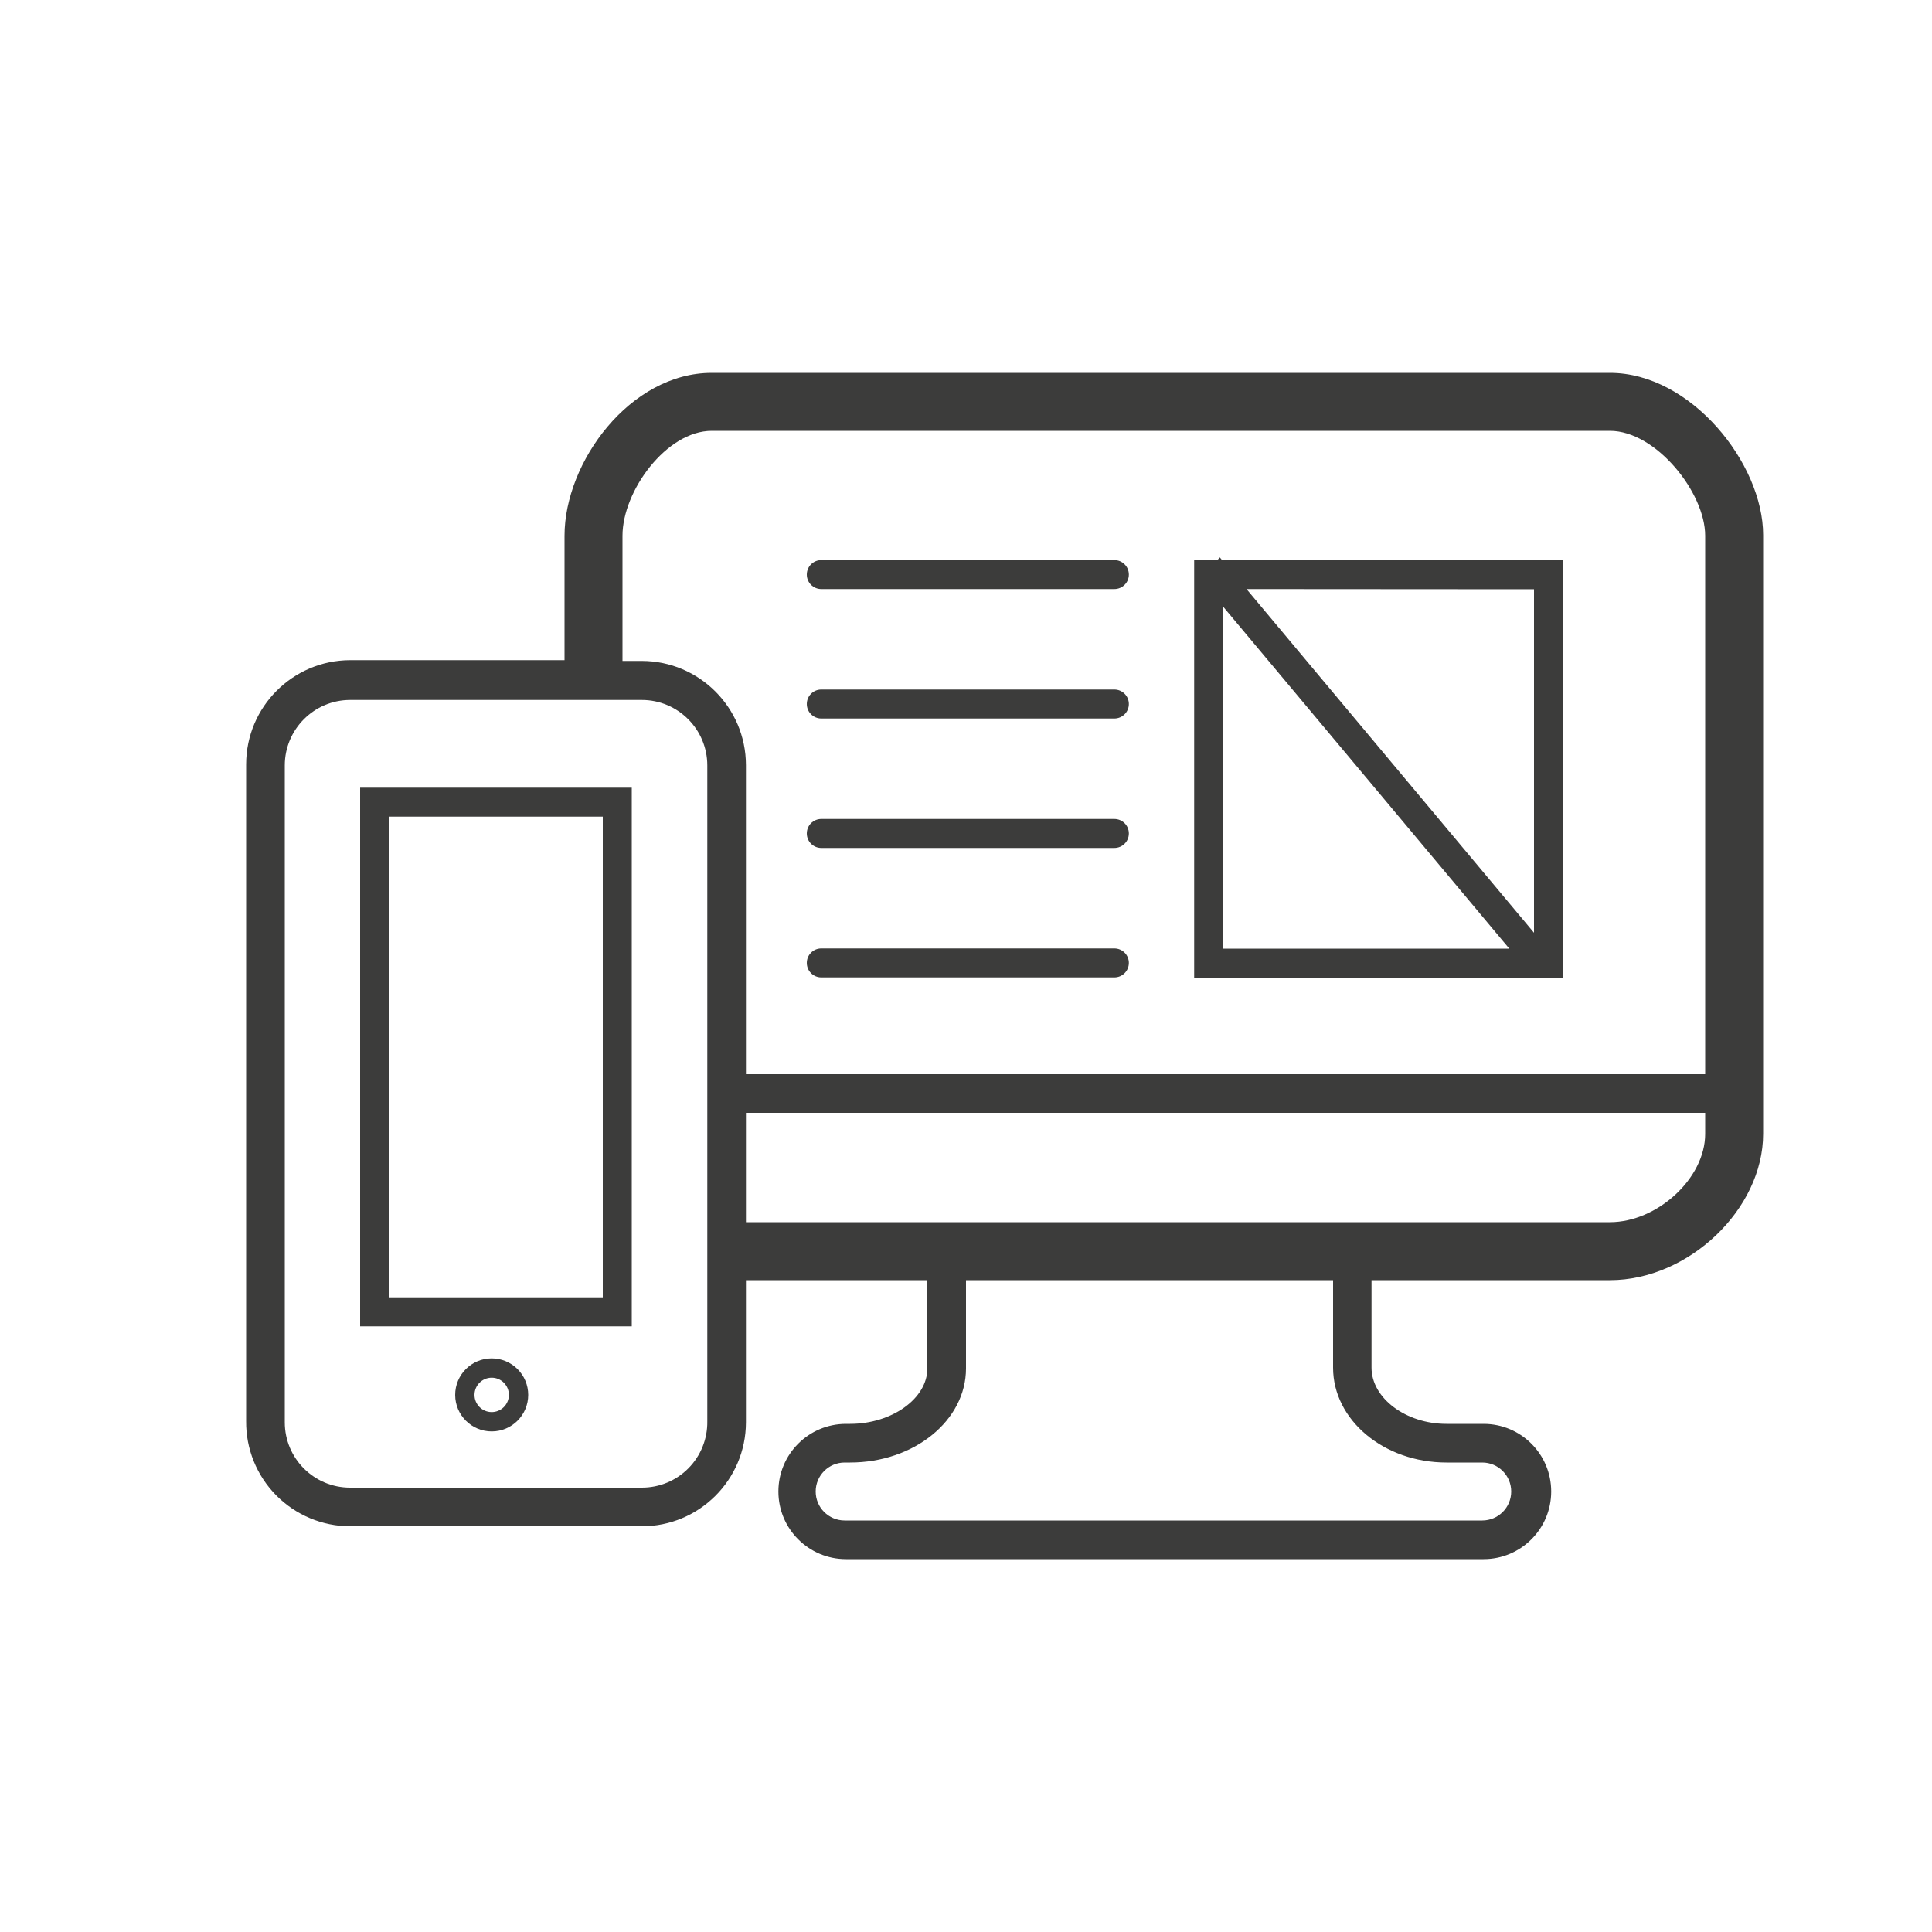
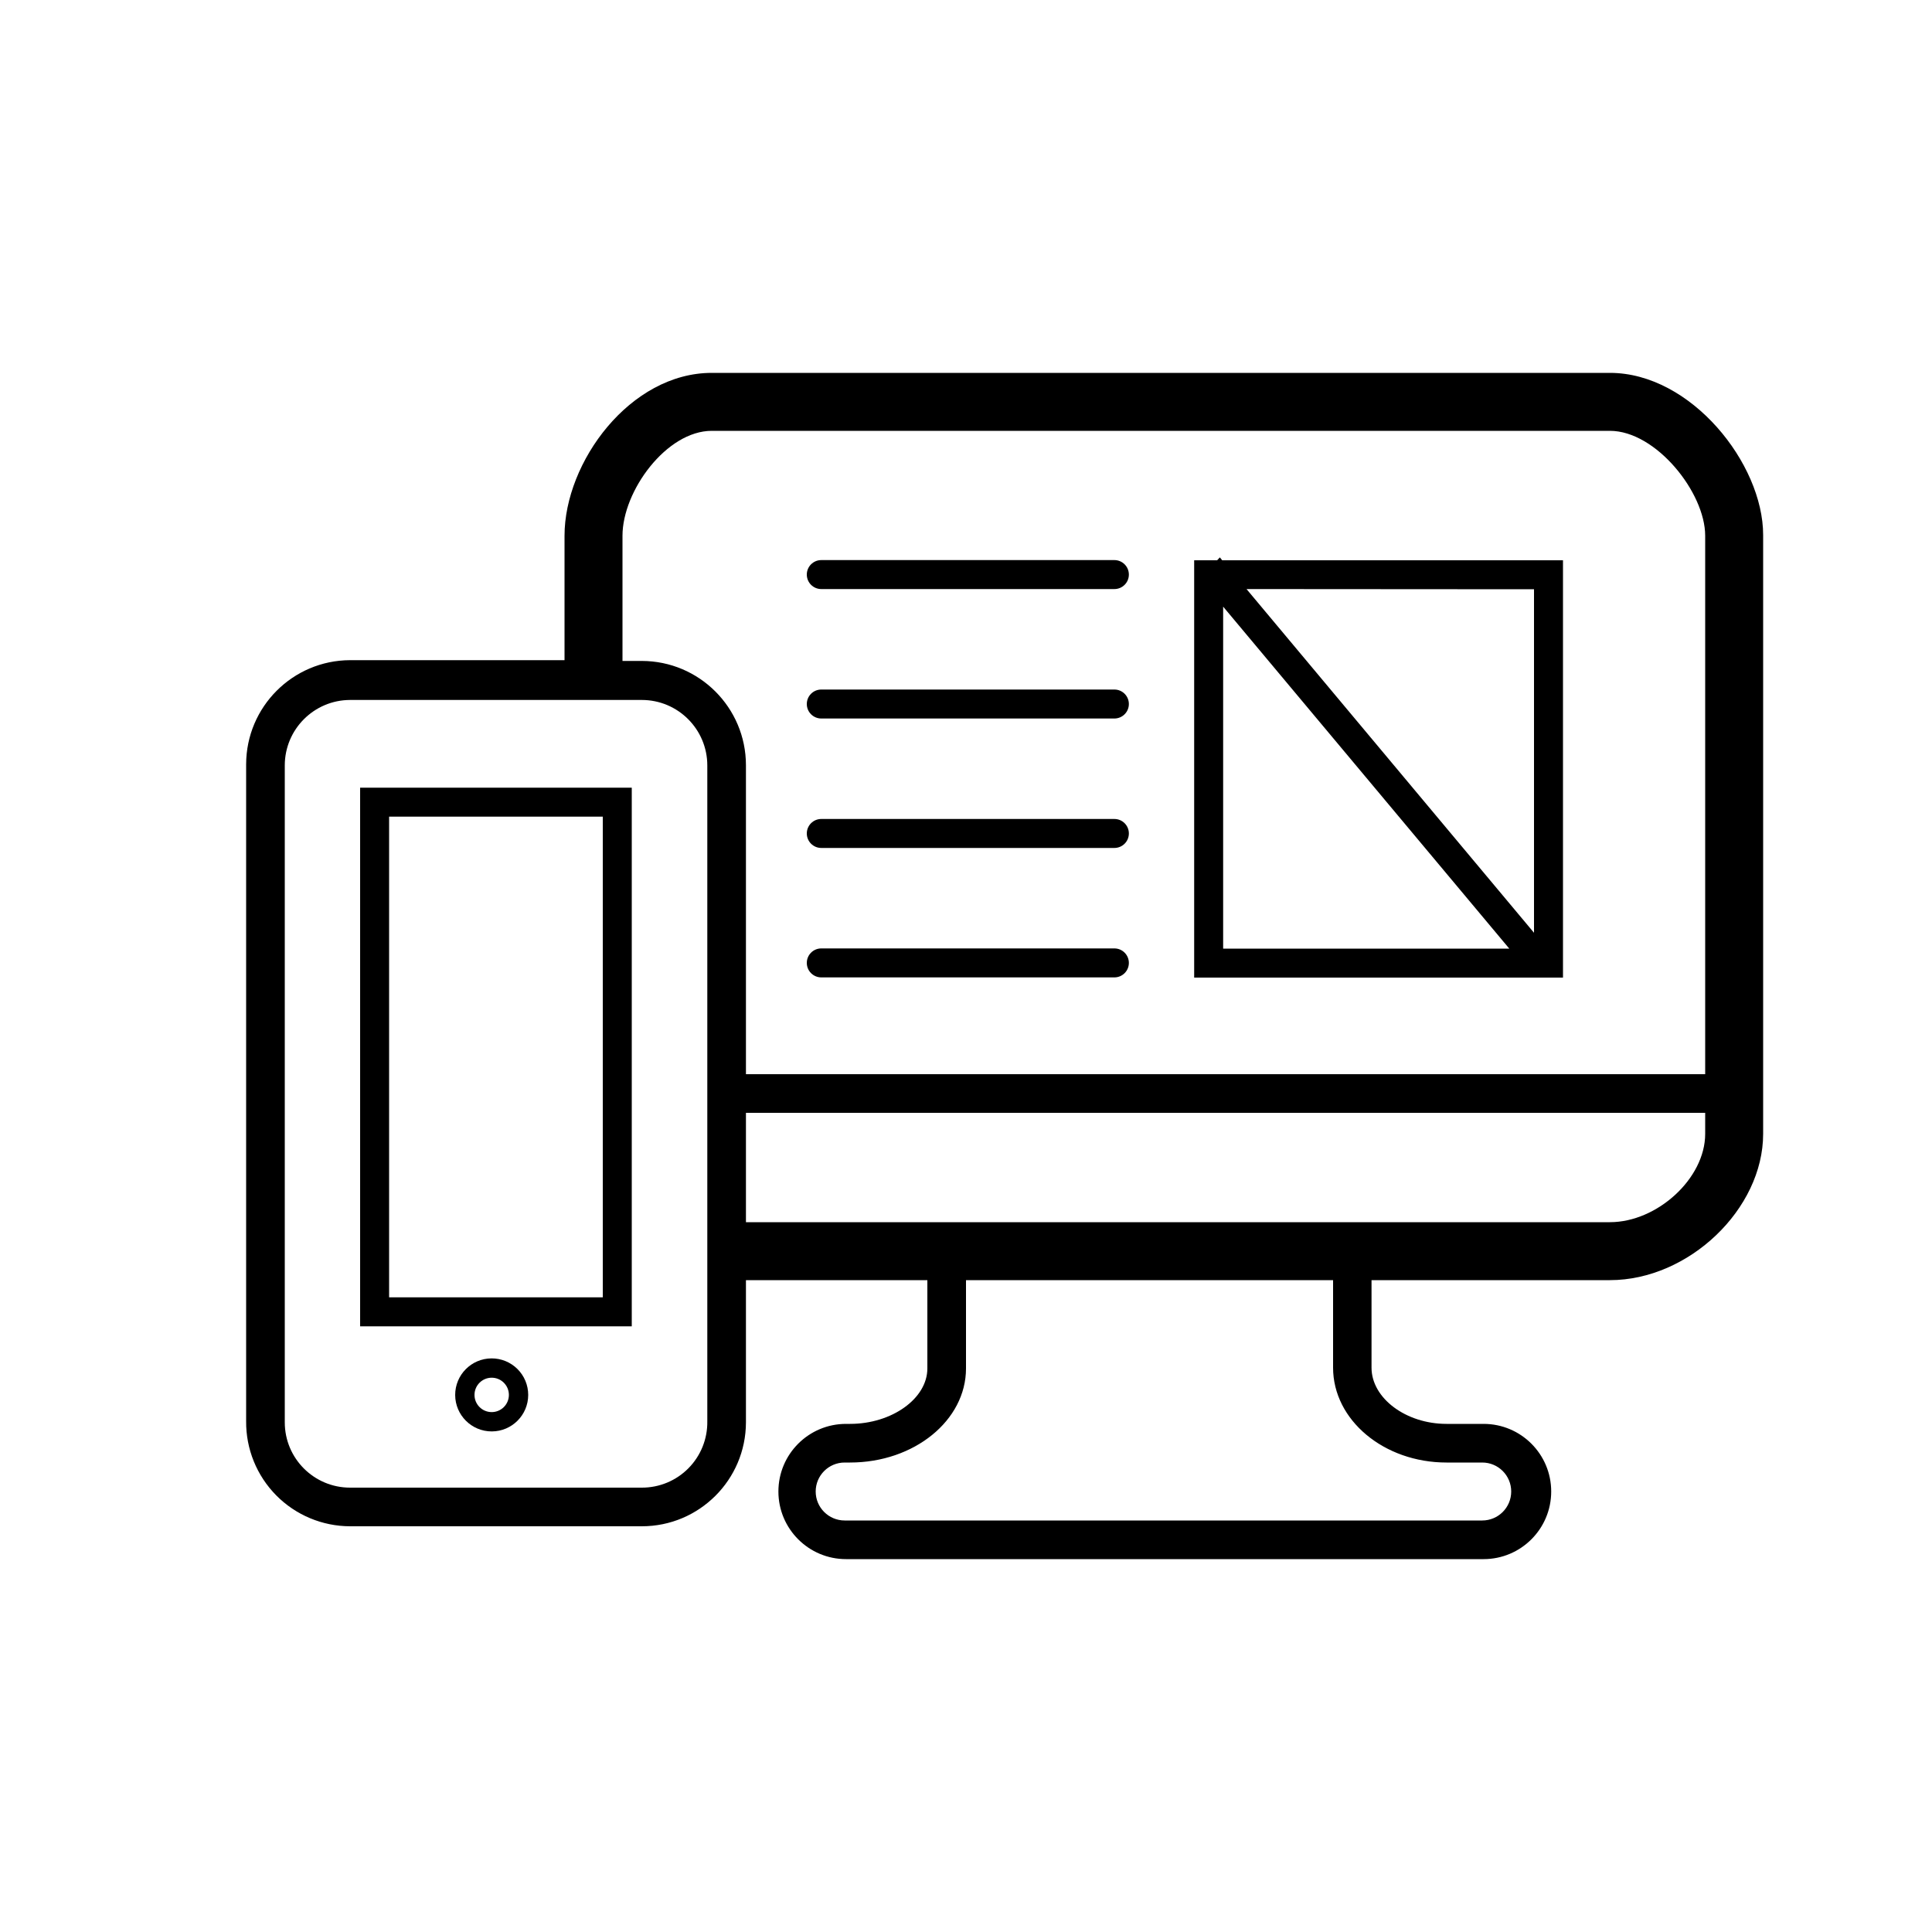
<svg xmlns="http://www.w3.org/2000/svg" viewBox="0 0 100 100">
-   <defs>
-     <style>.cls-1{fill:#3c3c3b}</style>
-   </defs>
-   <g id="devices">
-     <path class="cls-1" d="M83.33 19.3H36.84c-4.22 0-7.62 4.61-7.62 8.43v6.44h-11.1a5.4 5.4 0 0 0-5.38 5.39v34A5.39 5.39 0 0 0 18.12 79h15.1a5.39 5.39 0 0 0 5.39-5.38v-7.36H48v4.57c0 1.56-1.84 2.87-4 2.87h-.21a3.5 3.5 0 0 0 0 7h33a3.5 3.5 0 0 0 0-7h-1.92c-2.1 0-3.88-1.33-3.88-2.91v-4.53h12.34c4.08 0 7.93-3.68 7.93-7.57v-31c0-3.69-3.73-8.39-7.93-8.39zm-51.11 8.43c0-2.32 2.28-5.43 4.62-5.43h46.49c2.38 0 4.93 3.19 4.93 5.43V55.6H38.61v-16a5.4 5.4 0 0 0-5.39-5.39h-1zm4.39 45.84A3.38 3.38 0 0 1 33.22 77h-15.1a3.38 3.38 0 0 1-3.38-3.38v-34a3.39 3.39 0 0 1 3.38-3.39h15.1a3.39 3.39 0 0 1 3.39 3.39zm38.26 2.13h1.85a1.5 1.5 0 0 1 0 3h-33a1.5 1.5 0 0 1 0-3H44c3.32 0 6-2.18 6-4.87v-4.57h19v4.53c0 2.71 2.63 4.91 5.87 4.91zm8.46-12.44H38.61V57.6h49.65v1.09c0 2.31-2.49 4.57-4.93 4.57z" />
-     <path class="cls-1" d="M25.44 70.31a1.89 1.89 0 1 0 1.9 1.89 1.89 1.89 0 0 0-1.9-1.89zm0 2.78a.89.89 0 1 1 .9-.89.89.89 0 0 1-.9.89zM18.64 68.65H32.7V40.77H18.64zm1.5-26.38H31.2v24.88H20.14zM80.9 29H63.26l-.12-.15L63 29h-1.19v21.6H80.9zm-1.5 1.5v17.78L64.52 30.49zm-16.09.9l14.81 17.7H63.31zM42.51 30.49h15.17a.75.75 0 0 0 0-1.5H42.51a.75.75 0 0 0 0 1.5zM42.51 37.19h15.17a.75.75 0 1 0 0-1.5H42.51a.75.75 0 1 0 0 1.5zM42.51 43.89h15.17a.75.75 0 0 0 0-1.5H42.51a.75.75 0 0 0 0 1.5zM42.51 50.59h15.17a.75.75 0 1 0 0-1.5H42.51a.75.75 0 1 0 0 1.5z" />
-   </g>
+   <path class="cls-1" d="M83.33 19.3H36.84c-4.22 0-7.62 4.61-7.62 8.43v6.44h-11.1a5.4 5.4 0 0 0-5.38 5.39v34A5.39 5.39 0 0 0 18.12 79h15.1a5.39 5.39 0 0 0 5.39-5.38v-7.36H48v4.57c0 1.56-1.84 2.87-4 2.87h-.21a3.5 3.5 0 0 0 0 7h33a3.5 3.5 0 0 0 0-7h-1.92c-2.1 0-3.88-1.33-3.88-2.91v-4.53h12.34c4.08 0 7.93-3.68 7.93-7.57v-31c0-3.69-3.73-8.39-7.93-8.39zm-51.11 8.43c0-2.32 2.28-5.43 4.62-5.43h46.49c2.38 0 4.93 3.19 4.93 5.43V55.6H38.61v-16a5.4 5.4 0 0 0-5.39-5.39h-1zm4.39 45.84A3.38 3.38 0 0 1 33.22 77h-15.1a3.38 3.38 0 0 1-3.38-3.38v-34a3.39 3.39 0 0 1 3.38-3.39h15.1a3.39 3.39 0 0 1 3.39 3.39zm38.26 2.13h1.85a1.5 1.5 0 0 1 0 3h-33a1.5 1.5 0 0 1 0-3H44c3.32 0 6-2.18 6-4.87v-4.57h19v4.53c0 2.71 2.63 4.91 5.87 4.91zm8.46-12.44H38.61V57.6h49.65v1.09c0 2.31-2.49 4.57-4.93 4.57z" />
+   <path class="cls-1" d="M25.44 70.31a1.89 1.89 0 1 0 1.9 1.89 1.89 1.89 0 0 0-1.9-1.89zm0 2.78a.89.89 0 1 1 .9-.89.89.89 0 0 1-.9.89zm-6.8-4.44H32.7V40.77H18.64zm1.5-26.38H31.2v24.88H20.14zM80.9 29H63.26l-.12-.15L63 29h-1.19v21.6H80.9zm-1.5 1.5v17.78L64.52 30.49zm-16.09.9l14.81 17.7H63.31zm-20.8-.91h15.17a.75.75 0 0 0 0-1.5H42.51a.75.75 0 0 0 0 1.5zm0 6.7h15.17a.75.75 0 1 0 0-1.5H42.51a.75.75 0 1 0 0 1.5zm0 6.7h15.17a.75.75 0 0 0 0-1.5H42.51a.75.75 0 0 0 0 1.5zm0 6.7h15.17a.75.75 0 1 0 0-1.5H42.51a.75.75 0 1 0 0 1.5z" />
</svg>
